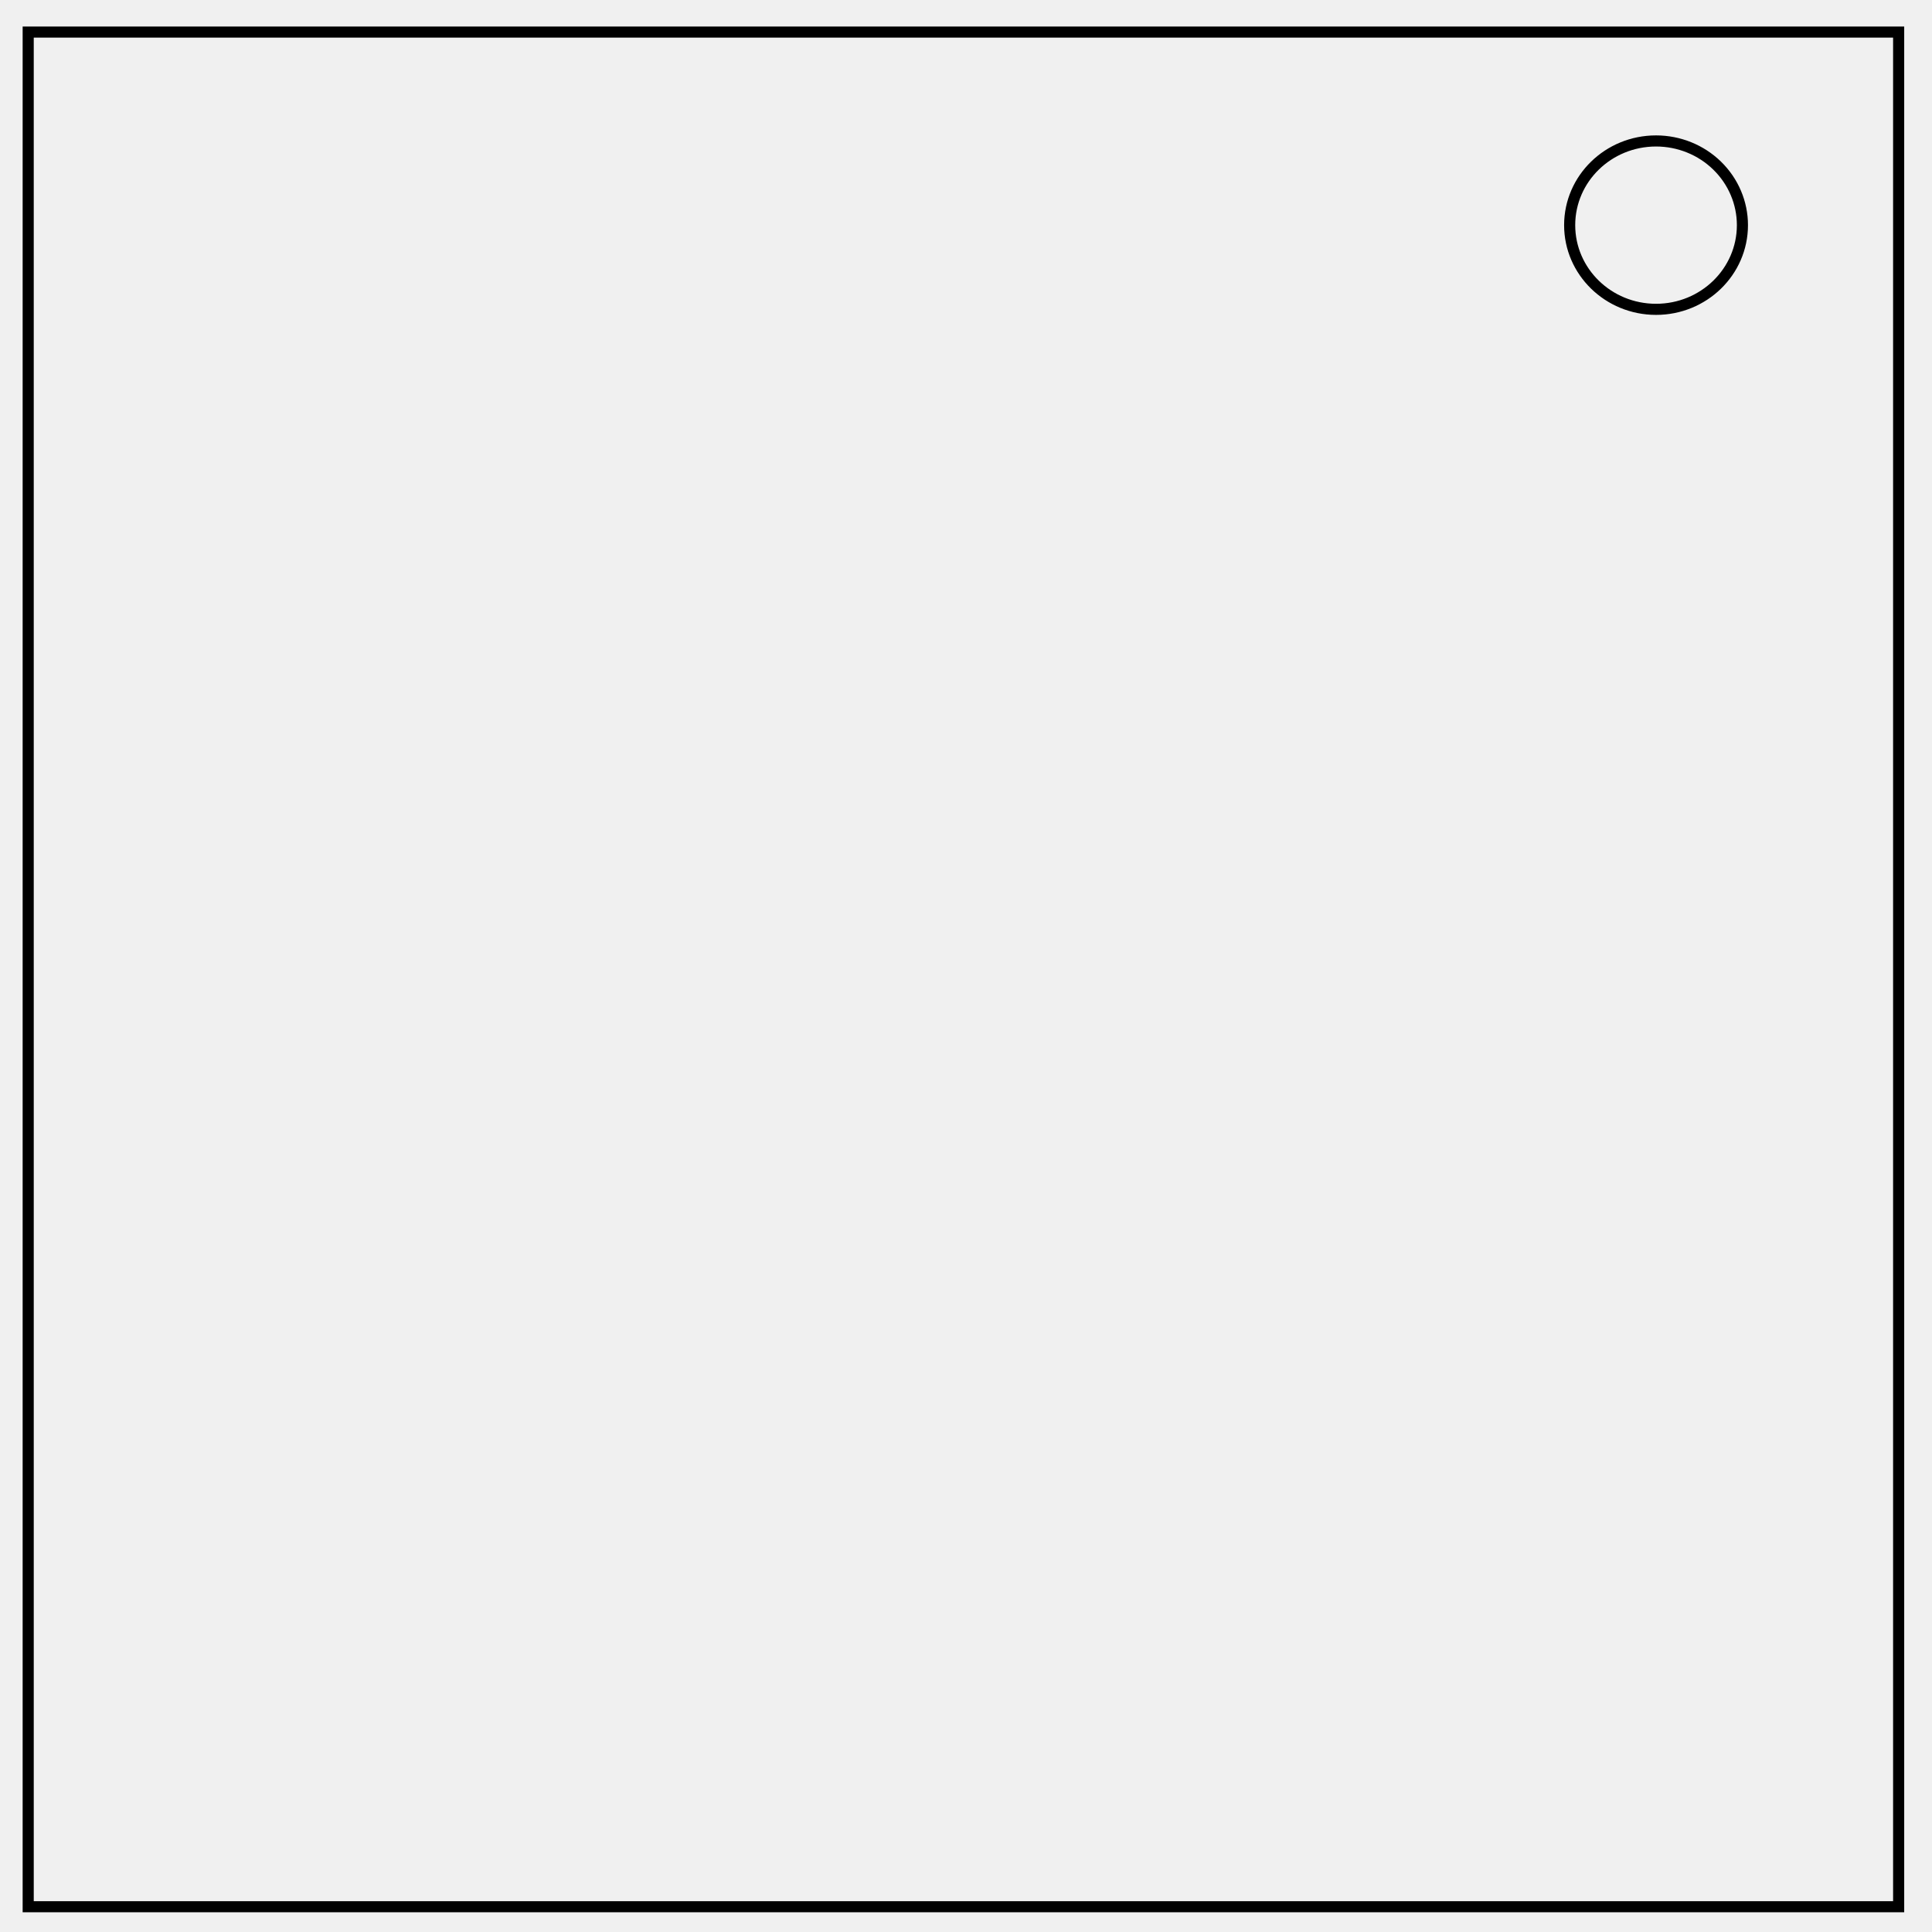
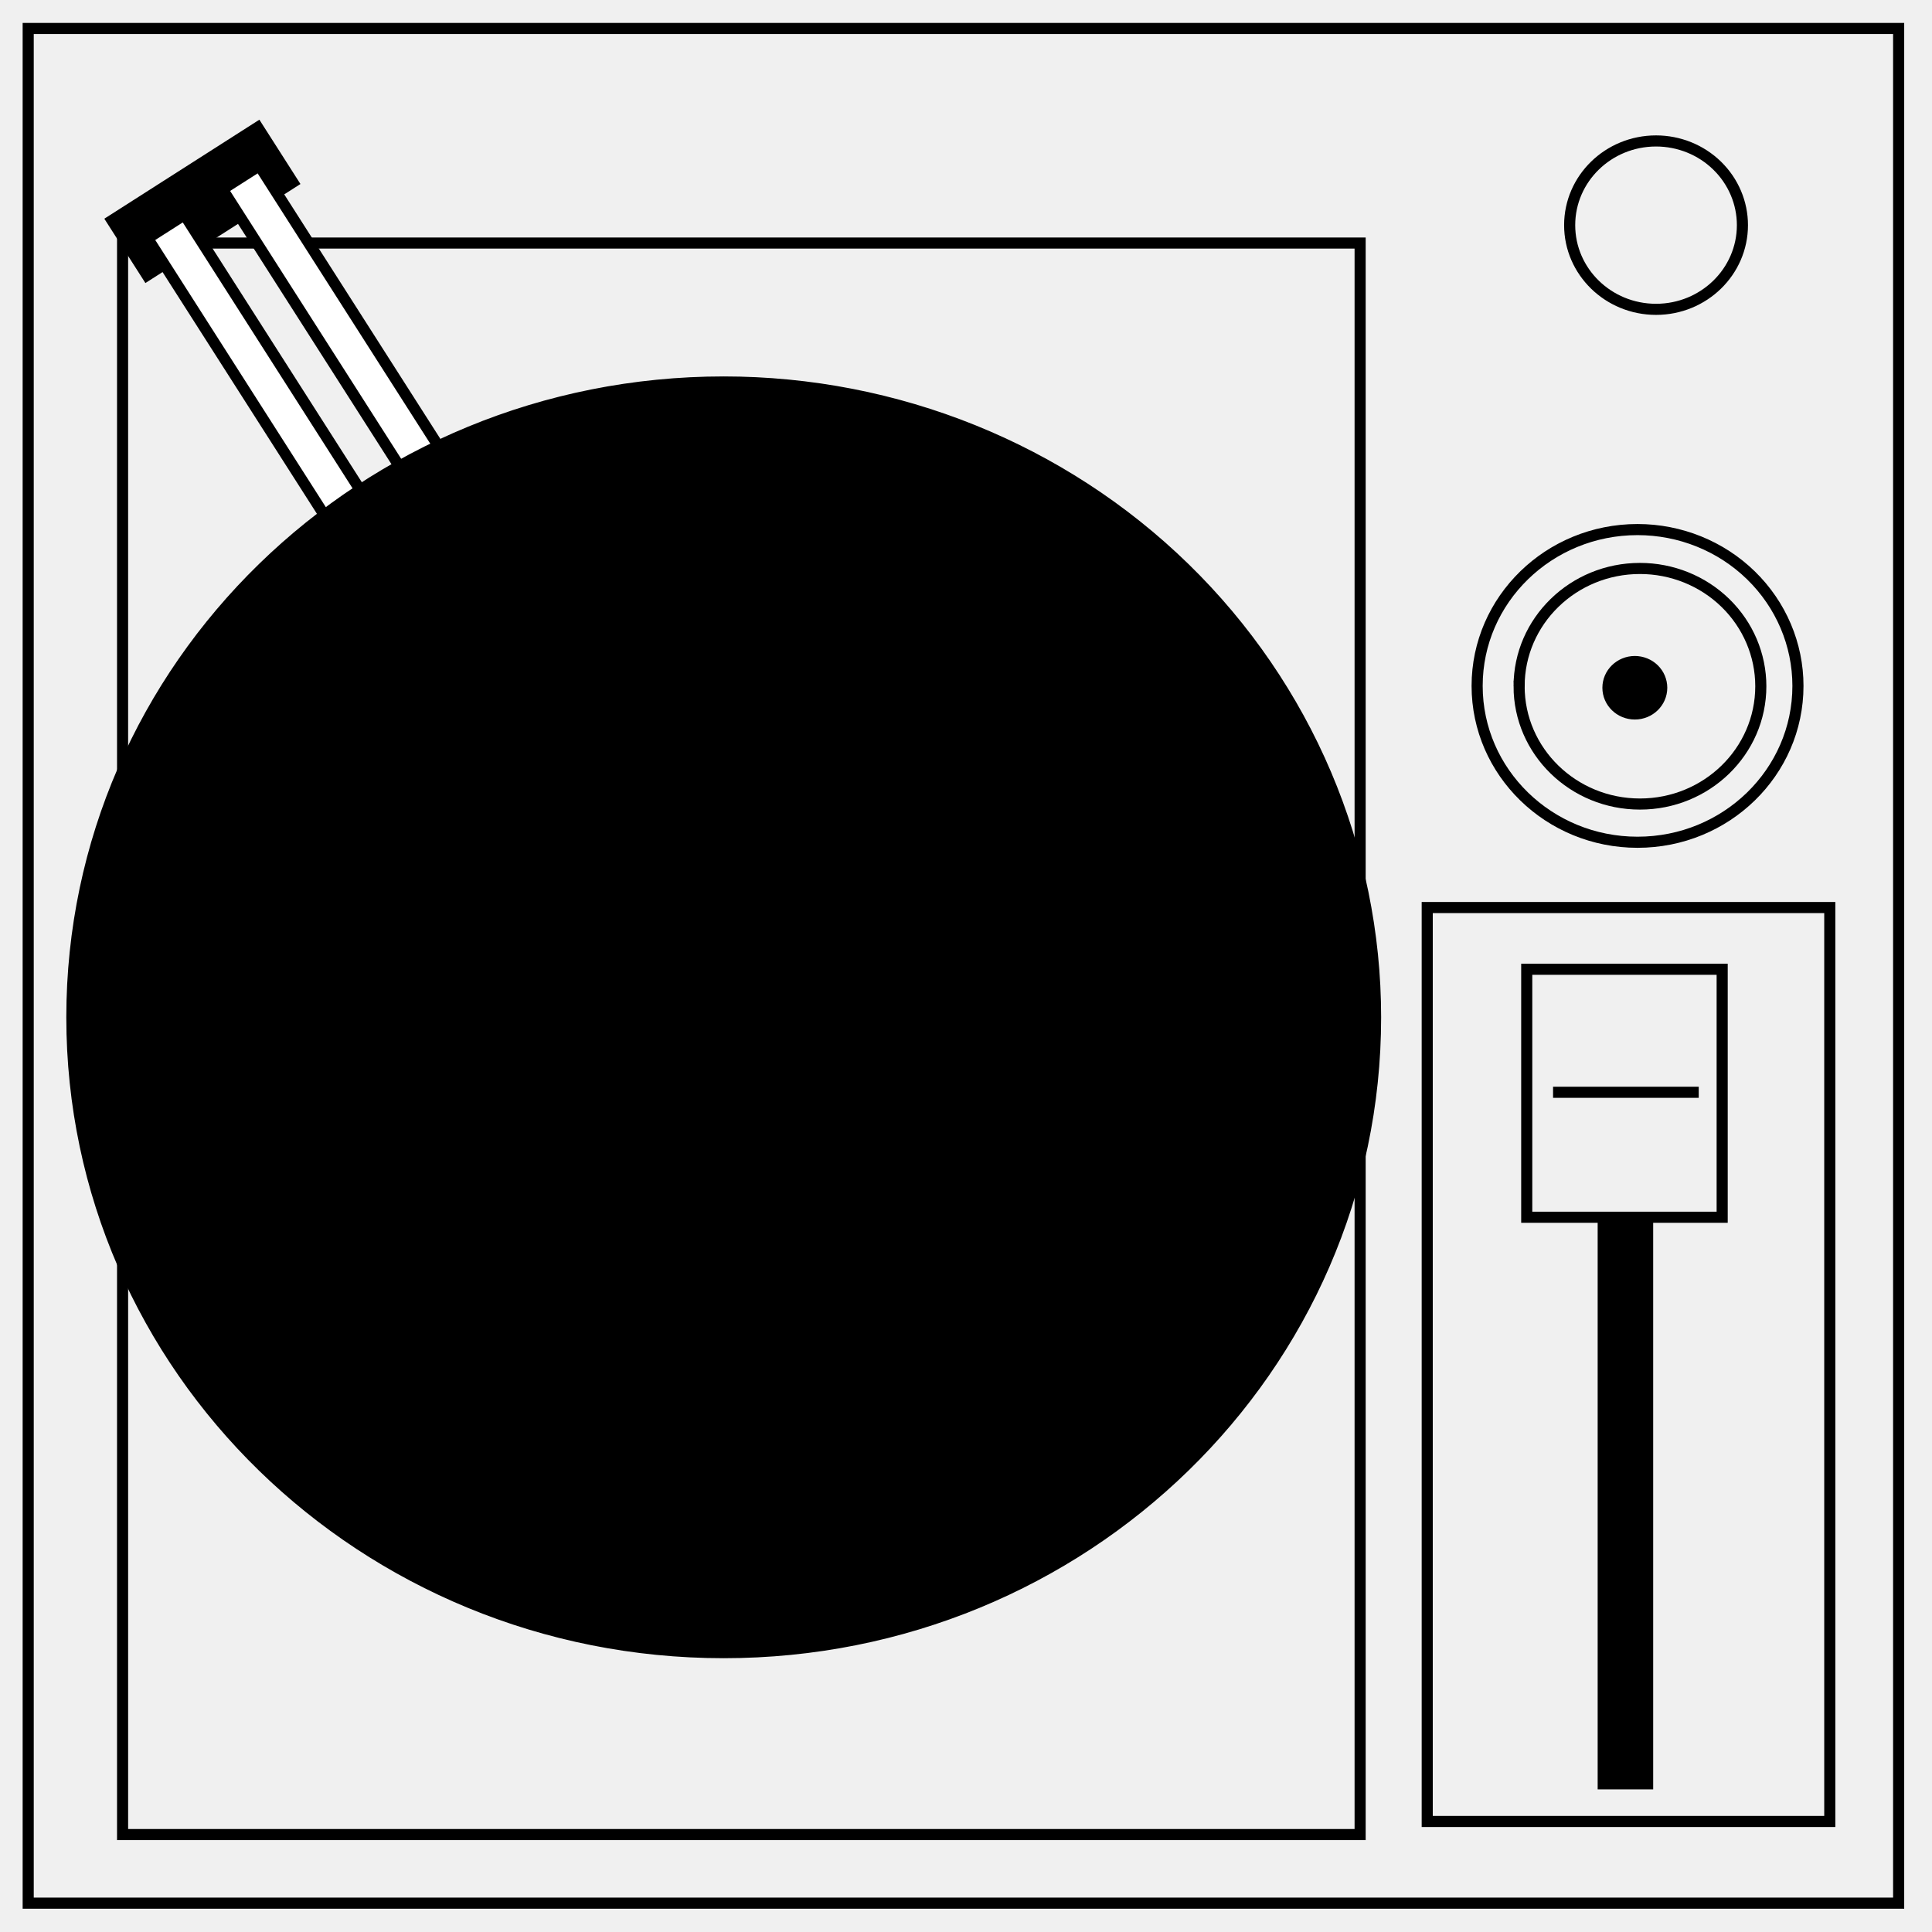
- <svg xmlns="http://www.w3.org/2000/svg" viewBox="0.0 0.0 348.0 348.0" fill="none">
-   <path d="M5.079 5.776h336.913v337.67H5.08z" stroke-width="2" stroke="#000" />
-   <path d="M282.734 40.554c0-8.376 6.966-15.165 15.56-15.165 4.126 0 8.084 1.597 11.001 4.441 2.918 2.844 4.558 6.702 4.558 10.724 0 8.376-6.966 15.165-15.56 15.165-8.593 0-15.559-6.79-15.559-15.165z" stroke-width="2" stroke="#000" />
+ <svg xmlns="http://www.w3.org/2000/svg" width="348" height="348">
+   <g>
+     <rect fill="none" id="canvas_background" height="402" width="582" y="-1" x="-1" />
+   </g>
+   <g>
+     <path fill="none" id="svg_1" stroke="#000" stroke-width="2" d="m5.079,5.131l336.913,0l0,337.67l-336.912,0l-0.001,-337.67z" />
+     <path fill="none" id="svg_2" stroke="#000" stroke-width="2" d="m282.734,40.554c0,-8.376 6.966,-15.165 15.56,-15.165c4.126,0 8.084,1.597 11.001,4.441c2.918,2.844 4.558,6.702 4.558,10.724c0,8.376 -6.966,15.165 -15.56,15.165c-8.593,0 -15.559,-6.79 -15.559,-15.165z" />
+     <path stroke="#000" fill="none" id="svg_3" stroke-width="2" d="m22.079,43.776l222.913,0l0,286.67l-222.912,0l-0.001,-286.67z" />
+     <path stroke="#000" fill="none" id="svg_4" stroke-width="2" d="m257.079,163.469l72.509,0l0,164.622l-72.509,0l-0,-164.622z" />
+     <path stroke="#000" fill="none" id="svg_5" stroke-width="2" d="m275.002,174.586l35.203,0l0,44.67l-35.203,0l-0,-44.67z" />
+     <line stroke="#000" stroke-linecap="null" stroke-linejoin="null" id="svg_6" y2="220.141" x2="292.778" y1="322.31" x1="292.778" stroke-width="10" fill="none" />
+     <path stroke="#000" fill="none" id="svg_8" stroke-width="2" d="m266.067,123.549c0,-15.554 12.935,-28.16 28.894,-28.16c7.662,0 15.011,2.966 20.428,8.247c5.419,5.281 8.464,12.445 8.464,19.914c0,15.554 -12.935,28.16 -28.894,28.16c-15.957,0 -28.892,-12.609 -28.892,-28.16z" />
+     <path stroke="#000" fill="#000000" id="svg_9" stroke-width="2" d="m289.628,123.881c0,-2.608 2.169,-4.722 4.845,-4.722c1.285,0 2.517,0.497 3.426,1.383c0.909,0.886 1.419,2.087 1.419,3.339c0,2.608 -2.169,4.722 -4.845,4.722c-2.676,0 -4.845,-2.114 -4.845,-4.722z" />
+     <path stroke="#000" fill="none" id="svg_10" stroke-width="2" d="m273.627,123.61c0,-11.719 9.746,-21.217 21.77,-21.217c5.773,0 11.31,2.234 15.391,6.213c4.083,3.979 6.377,9.377 6.377,15.004c0,11.719 -9.746,21.217 -21.77,21.217c-12.022,0 -21.769,-9.5 -21.769,-21.217z" />
+     <rect stroke="#000" transform="rotate(-32.56147 36.45536,36.2702) " id="svg_23" height="11.748" width="31.139" y="30.396" x="20.886" stroke-width="2" fill="#000000" />
+     <rect stroke="#000" transform="rotate(-32.56147 60.67159,59.02644) " id="svg_21" height="64.21" width="7.88" y="26.921" x="56.732" stroke-width="2" fill="#ffffff" />
+     <rect stroke="#000" transform="rotate(-32.56147 47.18325,67.86363) " id="svg_22" height="64.21" width="7.88" y="35.758" x="43.243" stroke-width="2" fill="#ffffff" />
+     <path stroke="#000" fill="#000000" id="svg_20" stroke-width="2" d="m12.944,183.243c0,-63.207 52.567,-114.439 117.419,-114.439c31.136,0 61.004,12.051 83.016,33.513c22.02,21.462 34.396,50.575 34.396,80.926c0,63.207 -52.567,114.439 -117.419,114.439c-64.845,0 -117.412,-51.239 -117.412,-114.439z" />
+     <path stroke="#000" fill="#000000" id="svg_24" stroke-width="2" d="m134.618,73.739c29.33,0 57.466,11.352 78.202,31.569c20.743,20.217 32.401,47.642 32.401,76.233c0,59.542 -49.519,107.803 -110.611,107.803l0.007,-215.605z" />
+     <line stroke-linecap="null" stroke-linejoin="null" id="svg_40" y2="196.746" x2="305.983" y1="196.746" x1="279.744" stroke-width="2" stroke="#000" fill="none" />
+   </g>
</svg>
